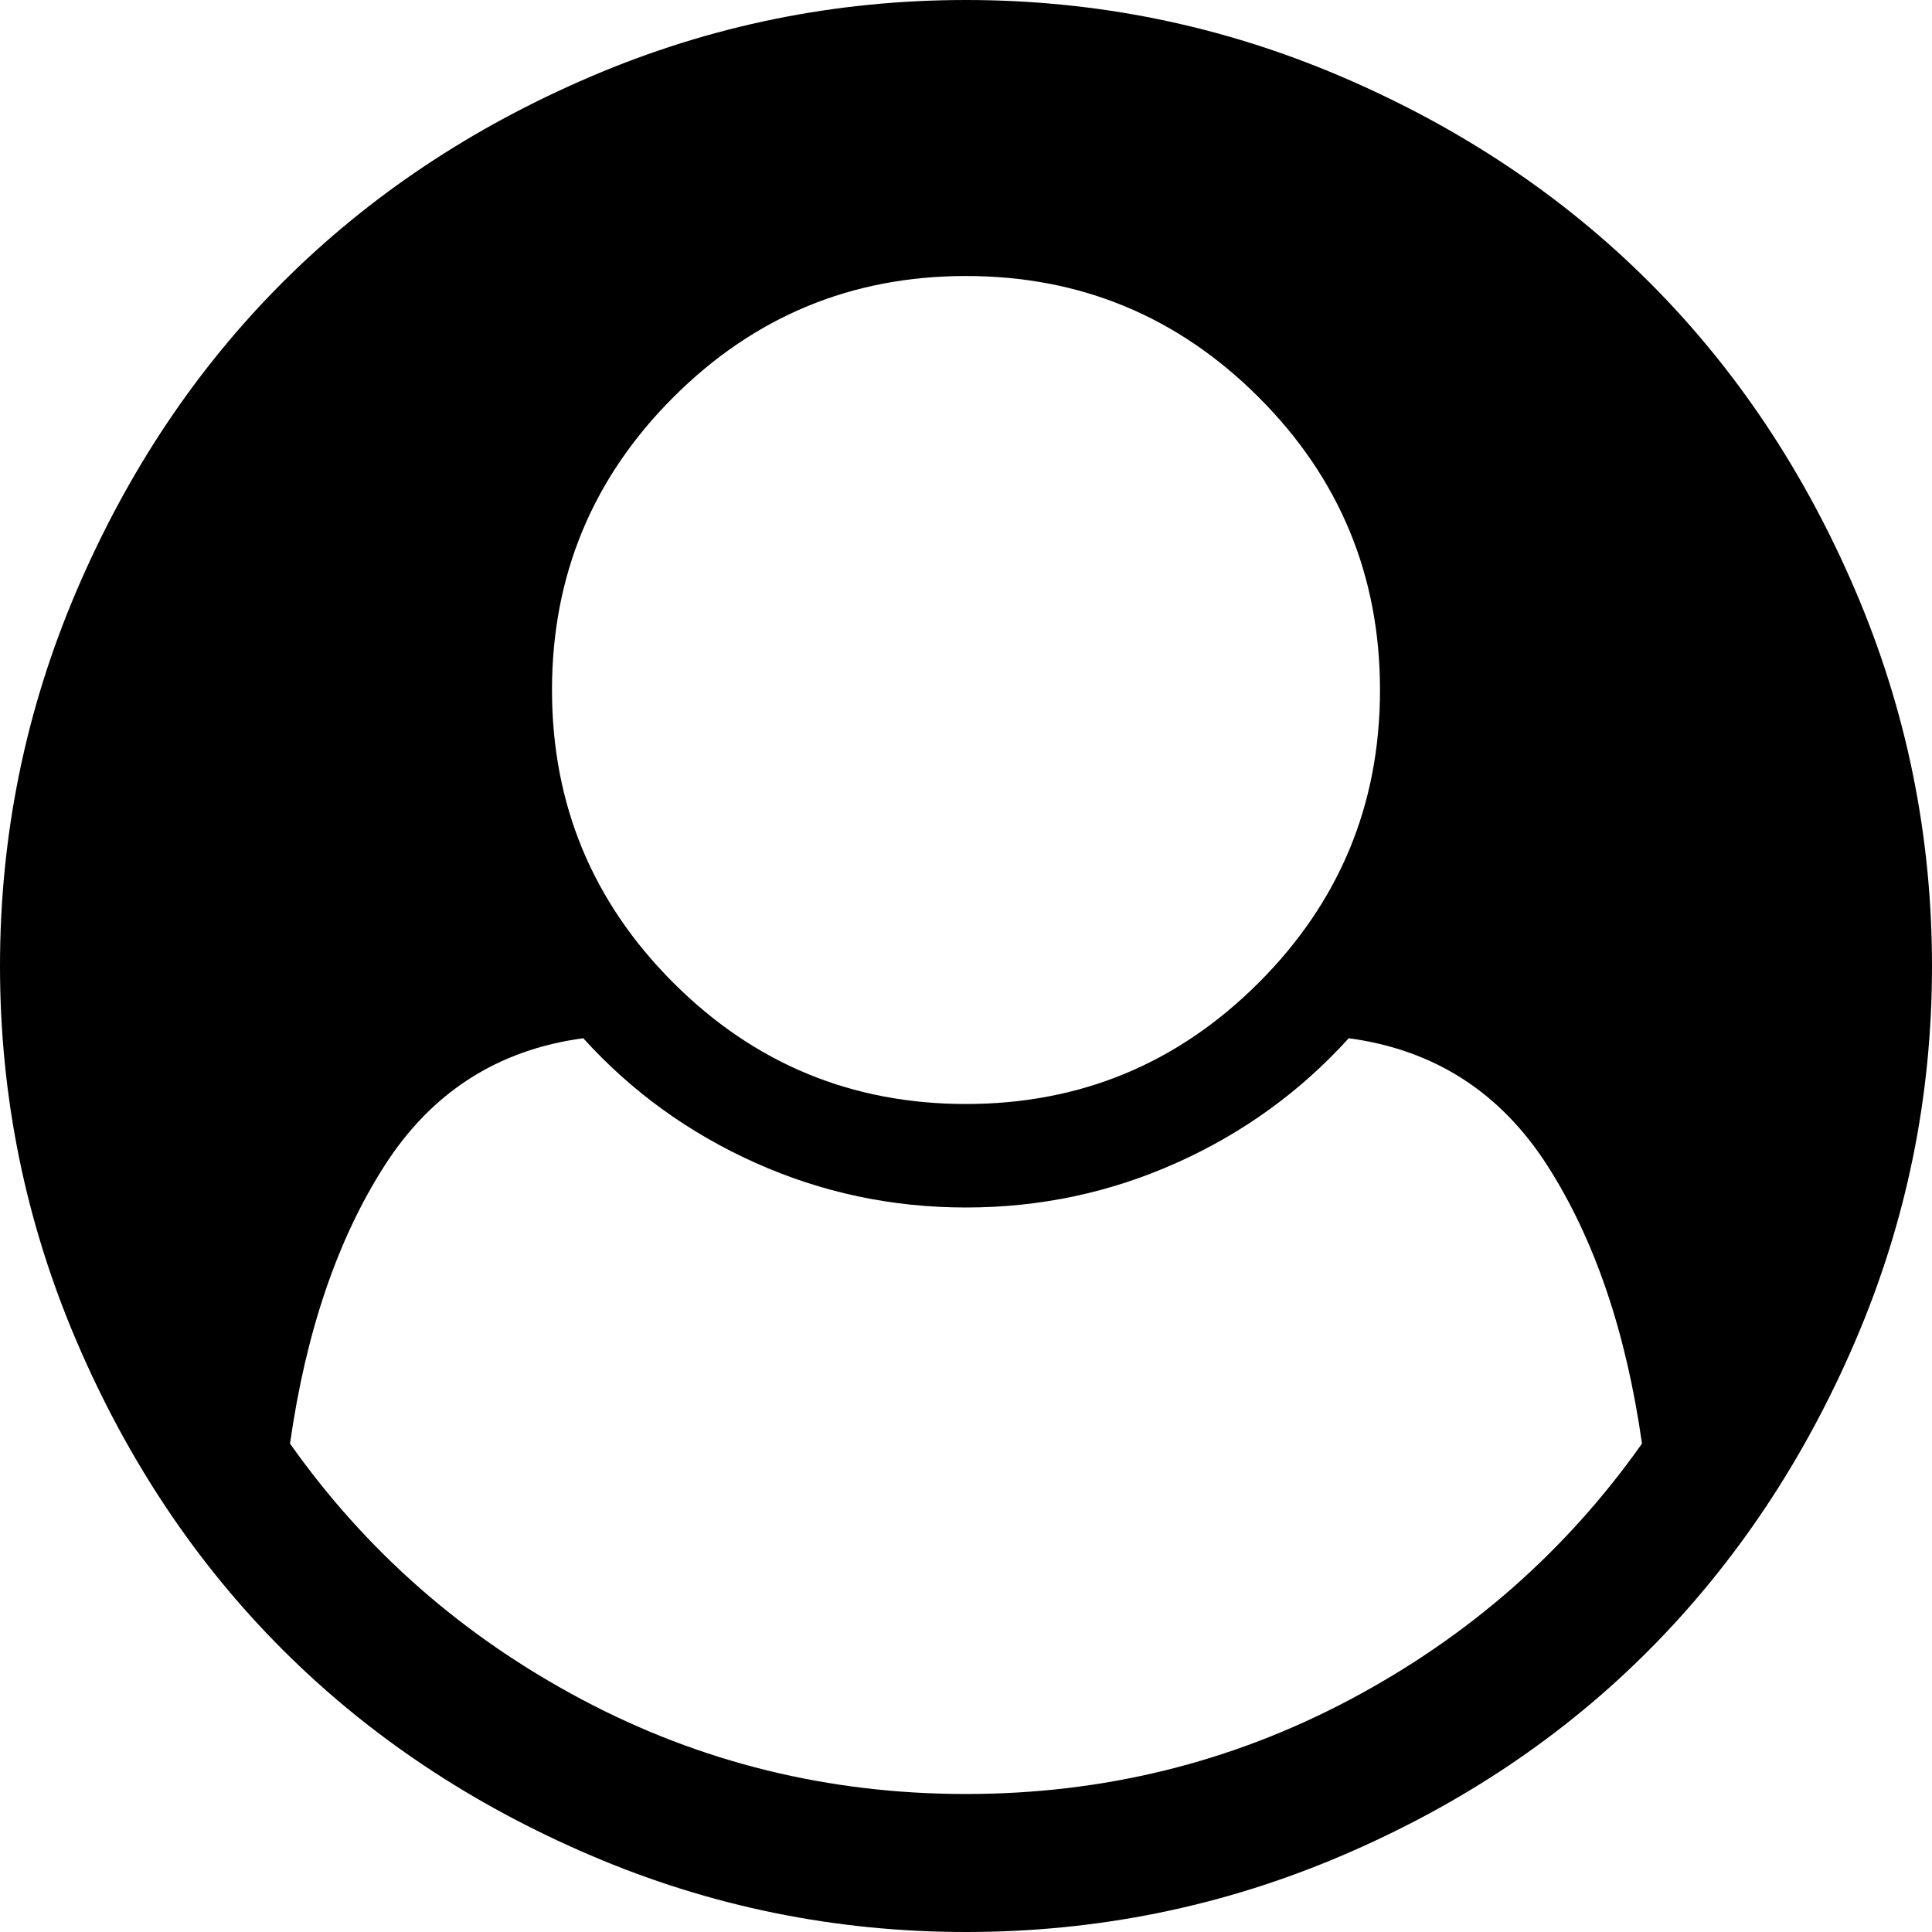
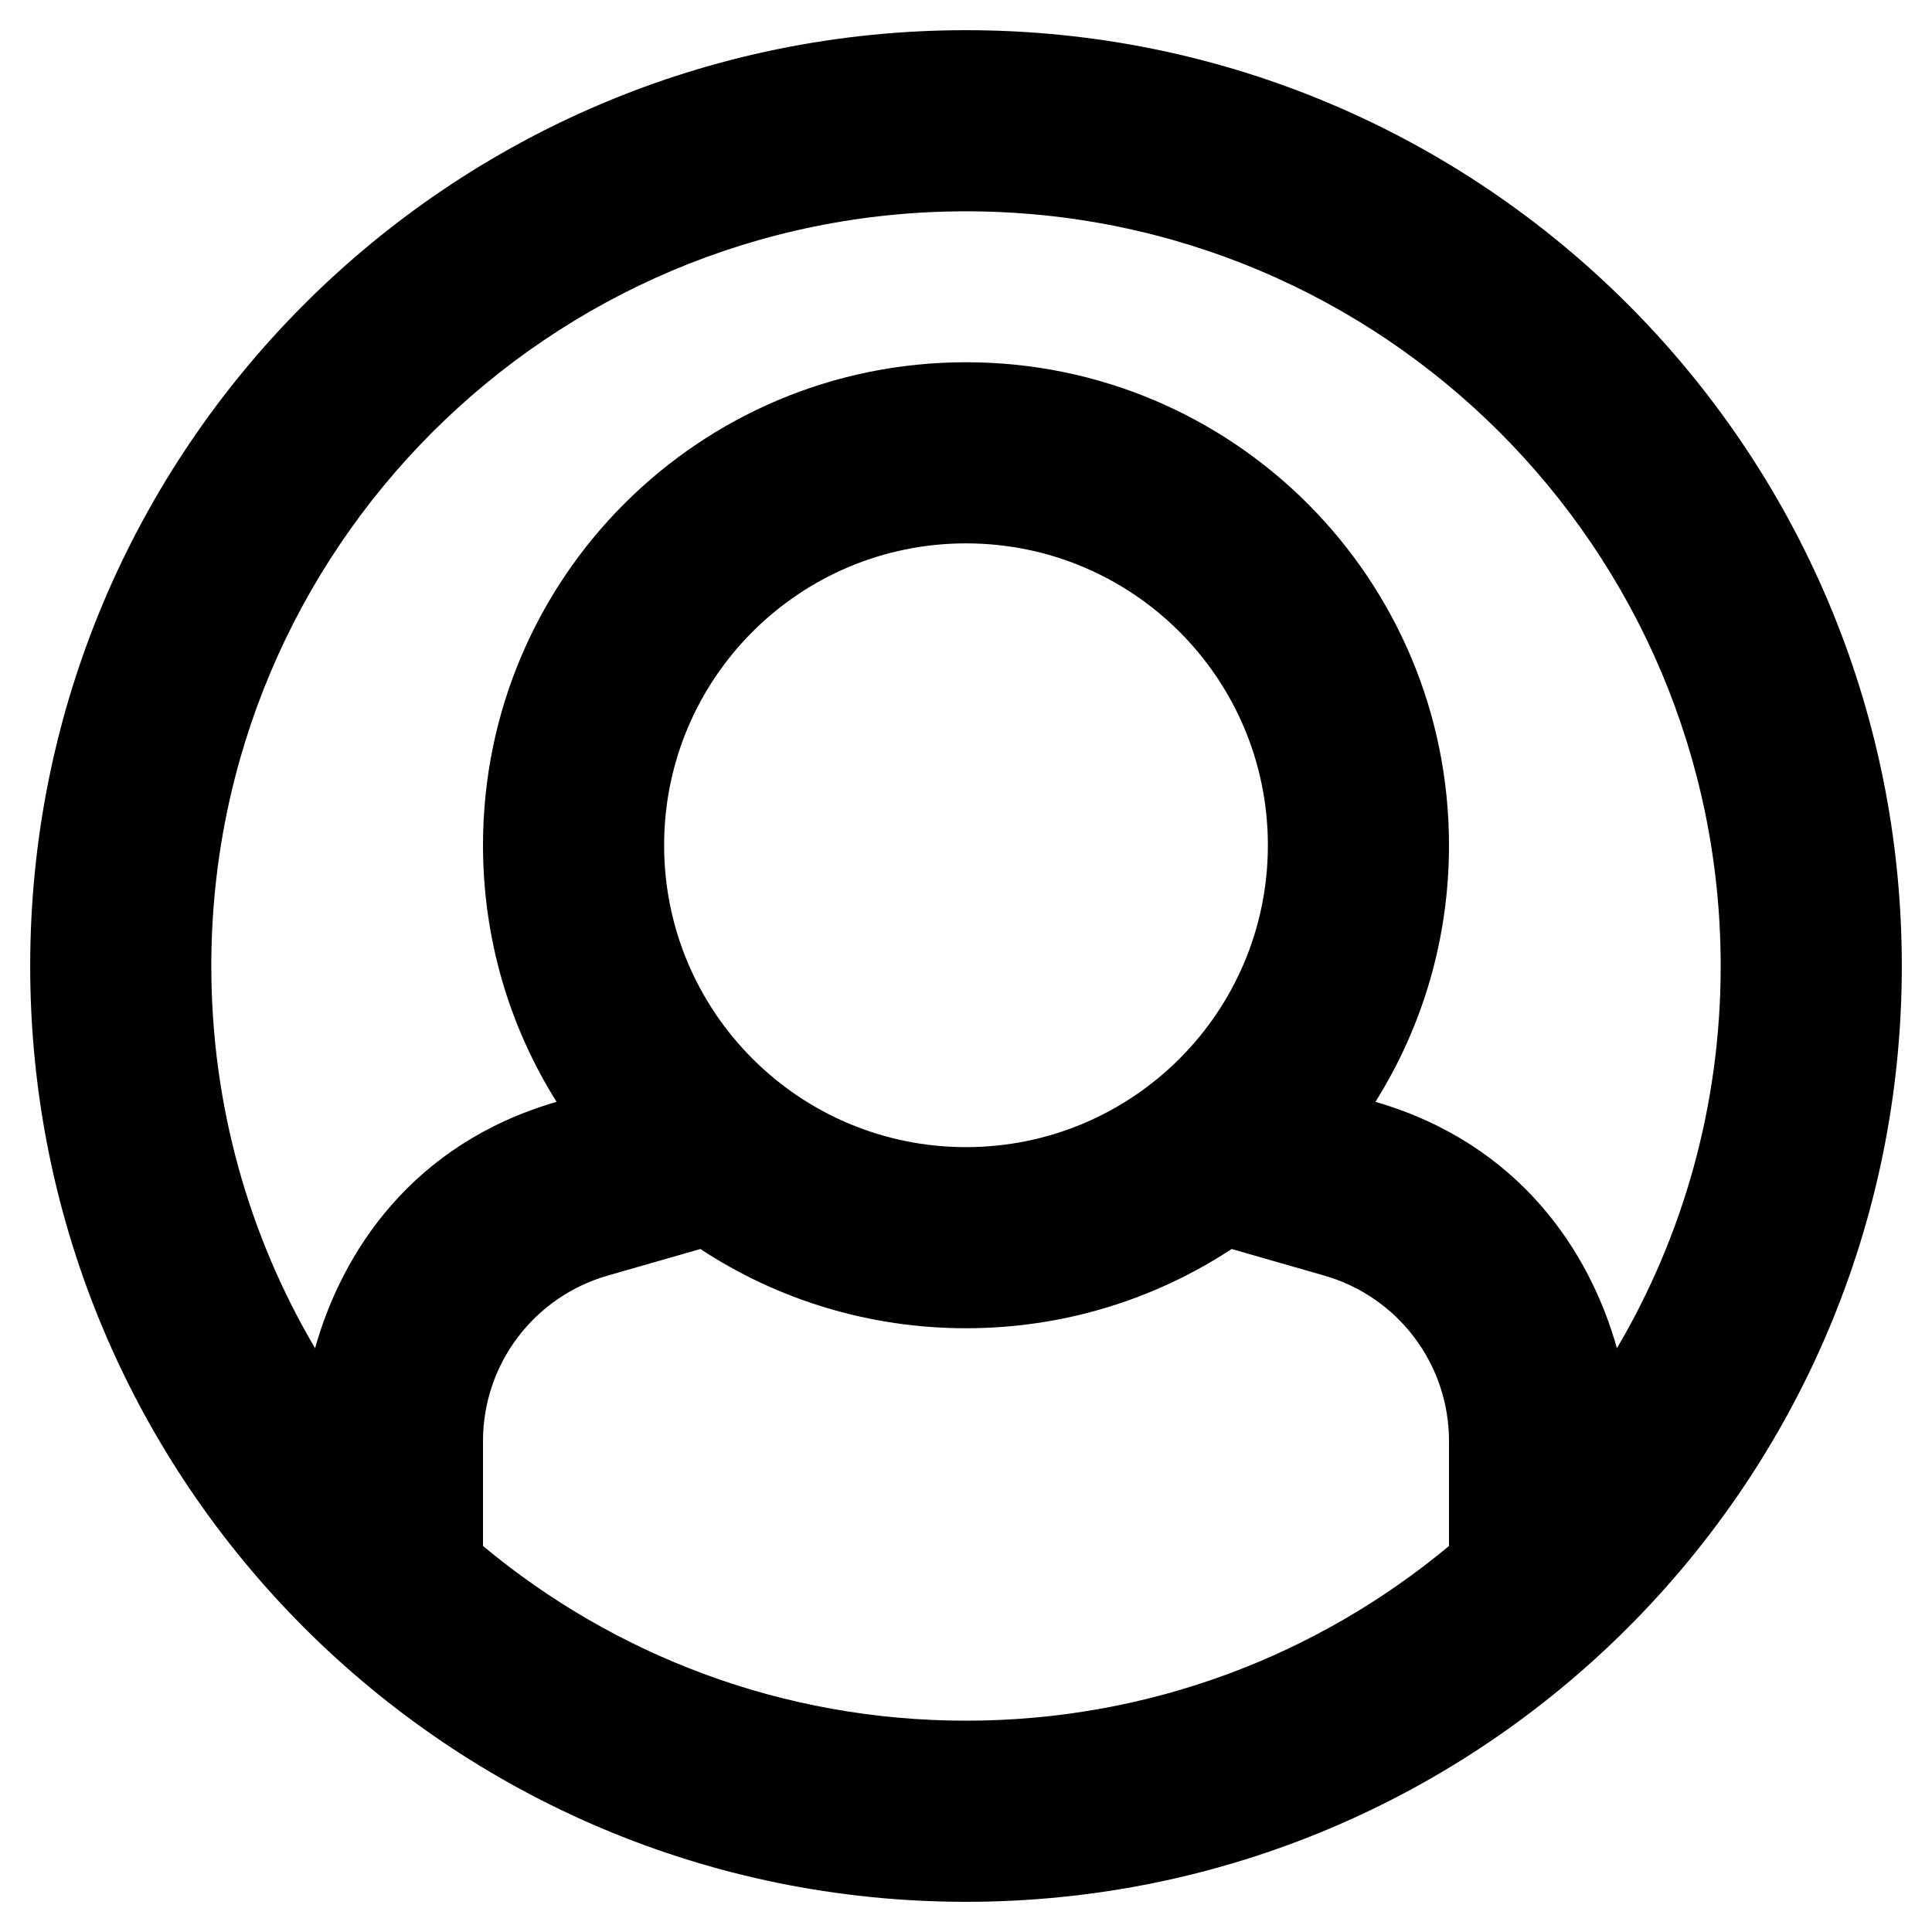
- <svg xmlns="http://www.w3.org/2000/svg" width="100%" height="100%" viewBox="0 0 1792 1792">
-   <path fill="#000" d="M1523 1339q-22-155-87.5-257.5t-184.5-118.5q-67 74-159.5 115.5t-195.5 41.5-195.5-41.5-159.5-115.5q-119 16-184.5 118.5t-87.5 257.5q106 150 271 237.5t356 87.5 356-87.5 271-237.5zM1280 640q0-159-112.5-271.5t-271.5-112.5-271.5 112.5-112.5 271.5 112.5 271.5 271.5 112.5 271.5-112.5 112.5-271.5zM1792 896q0 182-71 347.5t-190.5 286-285.5 191.5-349 71q-182 0-348-71t-286-191-191-286-71-348 71-348 191-286 286-191 348-71 348 71 286 191 191 286 71 348z" />
+ <svg xmlns="http://www.w3.org/2000/svg" width="100%" height="100%" viewBox="0 0 512 512">
+   <path fill="currentColor" d="M256 8C119 8 8 119 8 256S119 504 256 504 504 393 504 256 393 8 256 8zM256 56C366.5 56 456 145.5 456 256 456 293 446 327.6 428.5 357.3 421.4 331.9 402.8 303.1 364.5 292 377.2 271.8 384 248.4 384 224 384 153.3 326.8 96 256 96 185.3 96 128 153.2 128 224 128 248.4 134.8 271.8 147.5 292 109.2 303.1 90.6 331.9 83.5 357.3 66 327.6 56 293 56 256 56 145.5 145.5 56 256 56zM336 224C336 268.2 300.2 304 256 304S176 268.2 176 224 211.8 144 256 144 336 179.8 336 224zM128 409.7V381.9C128 361.5 141.5 343.6 161.2 338L185.6 331C206.3 344.6 230.6 352 256 352S305.7 344.6 326.4 331L350.8 338C370.5 343.6 384 361.5 384 381.9V409.7C349.3 438.6 304.7 456 256 456S162.7 438.6 128 409.7z" />
</svg>
